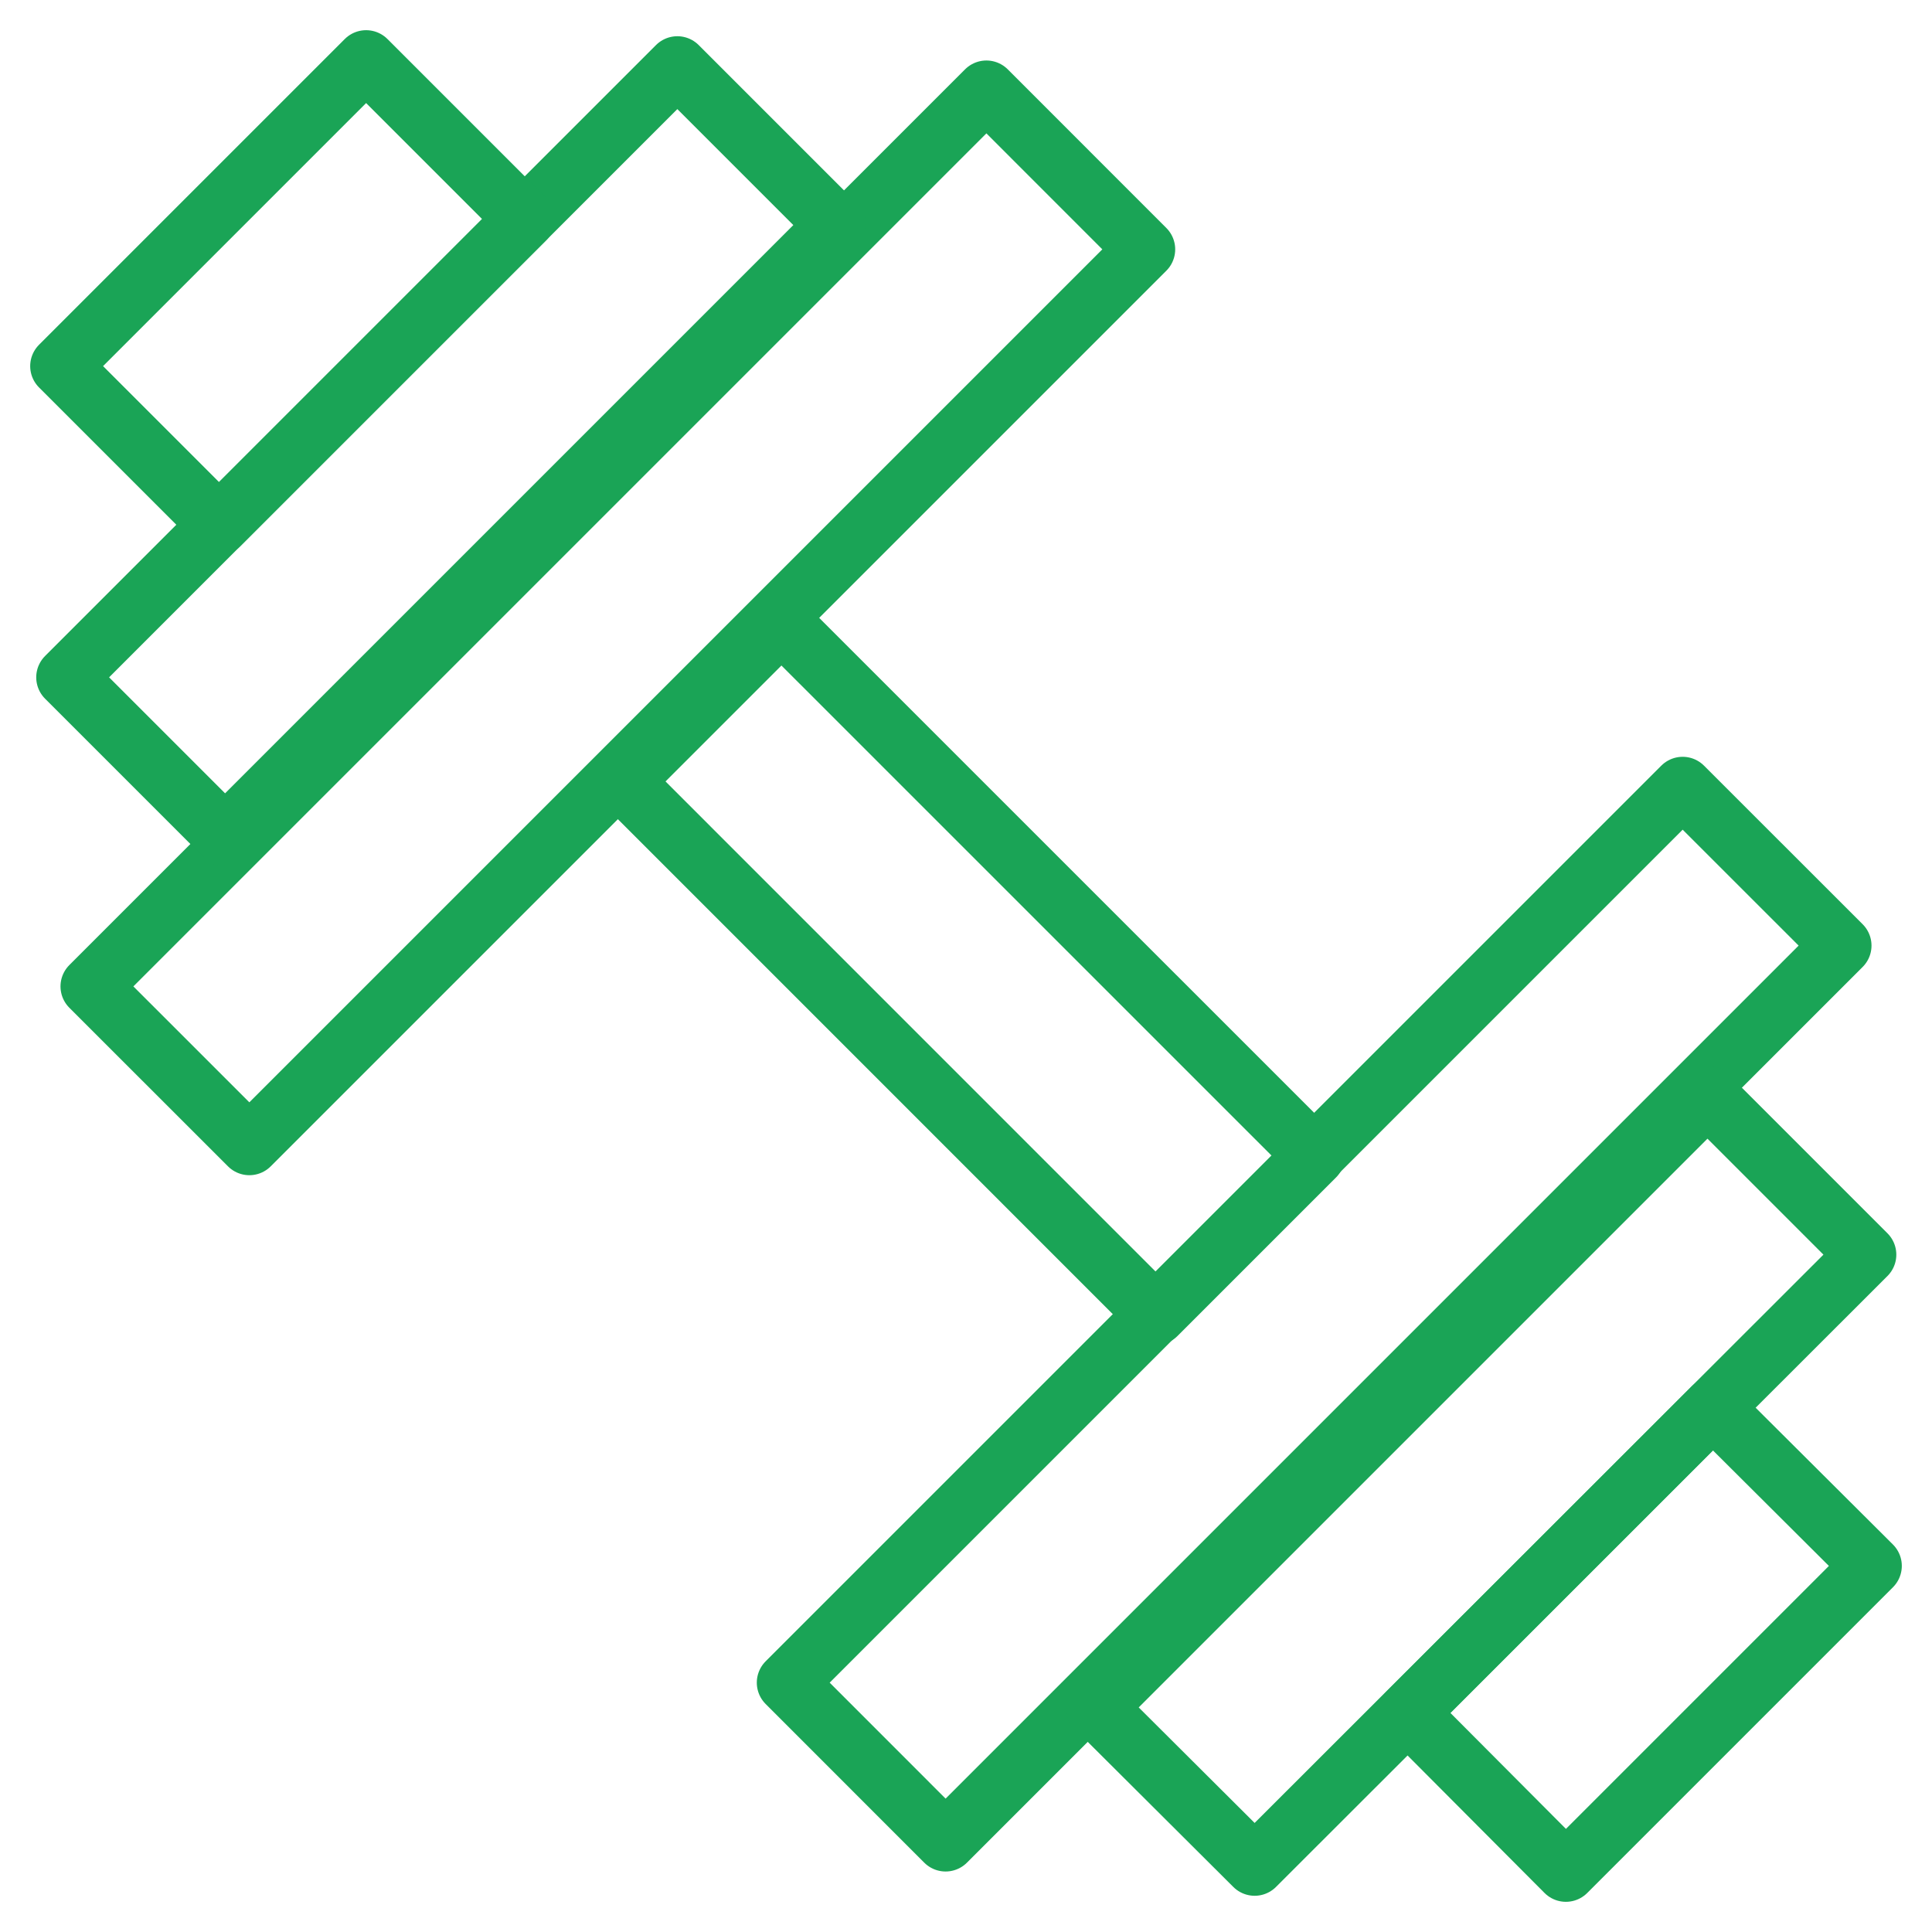
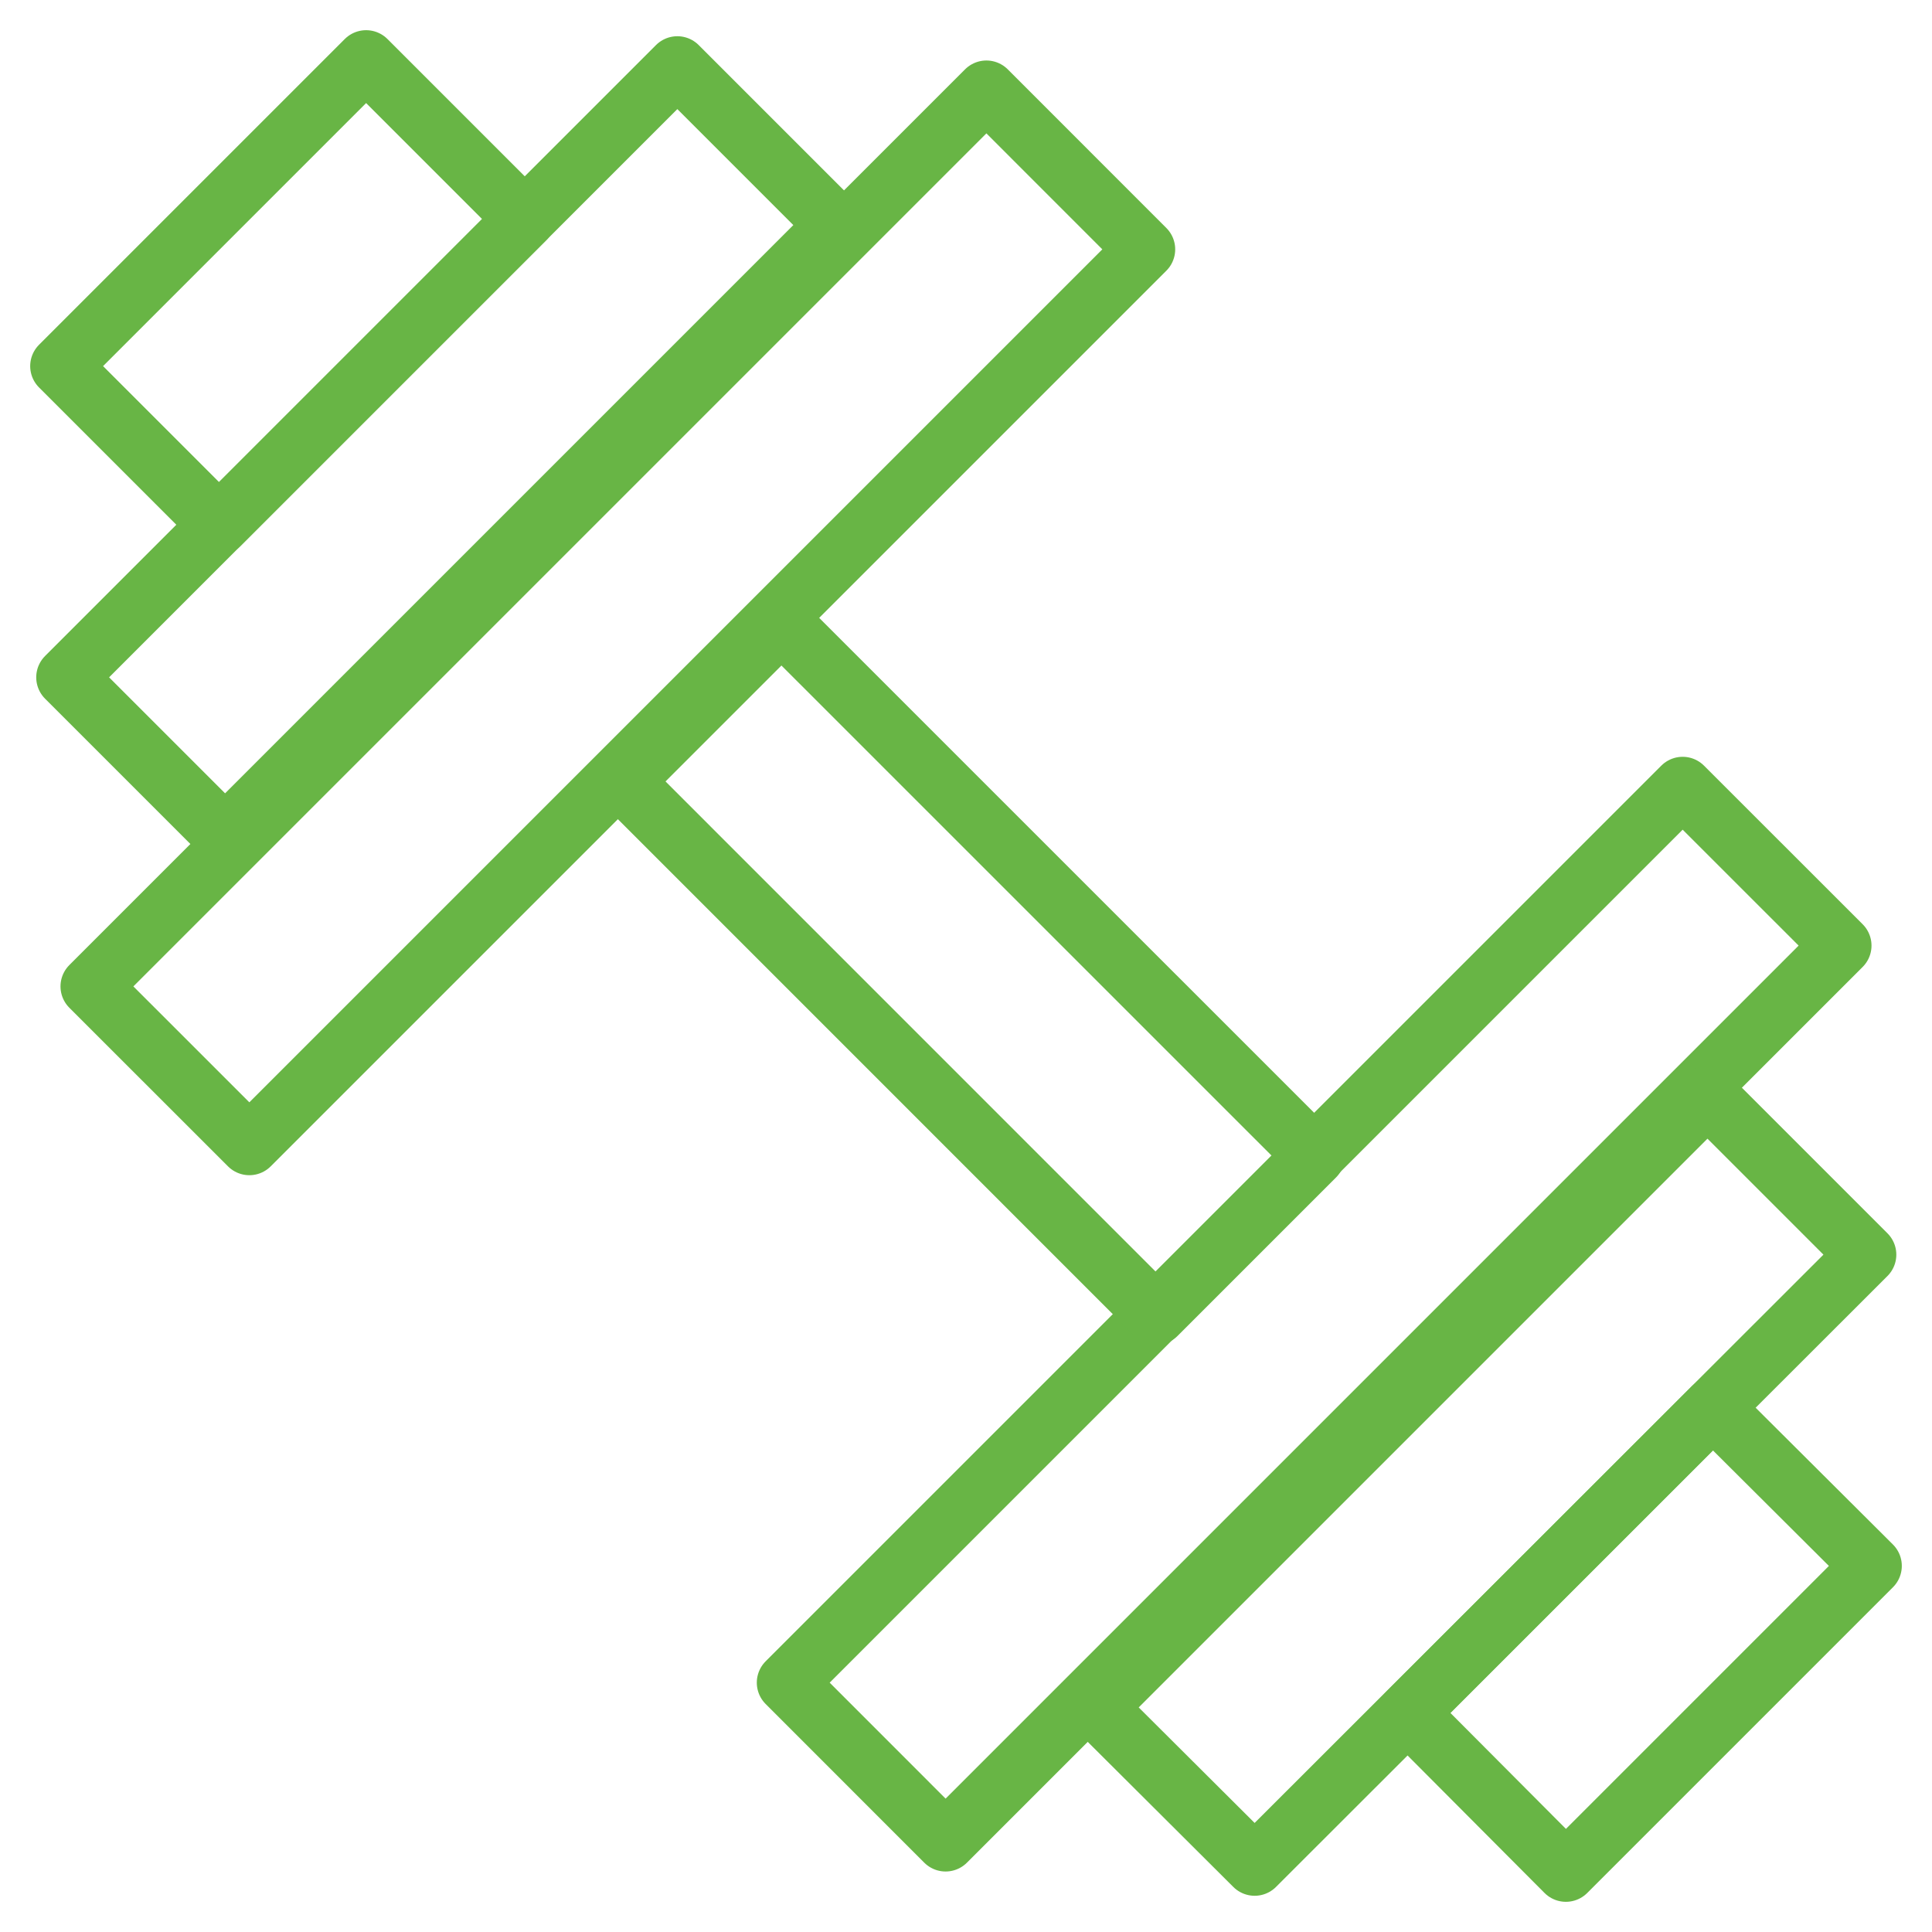
<svg xmlns="http://www.w3.org/2000/svg" width="32" height="32" viewBox="0 0 32 32" fill="none">
-   <path d="M30.498 15.662L27.87 13.035L13.035 27.87L15.662 30.498L30.498 15.662Z" stroke="#1AA456" stroke-linecap="round" stroke-linejoin="round" />
-   <path d="M30.909 20.781L28.281 18.153L18.153 28.281L20.781 30.9L30.909 20.781Z" stroke="#1AA456" stroke-linecap="round" stroke-linejoin="round" />
-   <path d="M31 25.936L28.372 23.318L23.318 28.372L25.936 31L31 25.936Z" stroke="#1AA456" stroke-linecap="round" stroke-linejoin="round" />
-   <path d="M19.148 21.776L21.776 19.148L12.943 10.316L10.316 12.943L19.148 21.776Z" stroke="#1AA456" stroke-linecap="round" stroke-linejoin="round" />
-   <path d="M16.338 1.502L18.965 4.13L4.13 18.965L1.502 16.338L16.338 1.502Z" stroke="#1AA456" stroke-linecap="round" stroke-linejoin="round" />
-   <path d="M11.219 1.1L13.847 3.728L3.728 13.847L1.1 11.219L11.219 1.1Z" stroke="#1AA456" stroke-linecap="round" stroke-linejoin="round" />
-   <path d="M6.064 1L8.692 3.628L3.628 8.692L1 6.064L6.064 1Z" stroke="#1AA456" stroke-linecap="round" stroke-linejoin="round" />
+   <path d="M30.498 15.662L27.87 13.035L13.035 27.87L15.662 30.498L30.498 15.662Z" stroke="#68B545" stroke-linecap="round" stroke-linejoin="round" />
+   <path d="M30.909 20.781L28.281 18.153L18.153 28.281L20.781 30.9L30.909 20.781Z" stroke="#68B545" stroke-linecap="round" stroke-linejoin="round" />
+   <path d="M31 25.936L28.372 23.318L23.318 28.372L25.936 31L31 25.936Z" stroke="#68B545" stroke-linecap="round" stroke-linejoin="round" />
+   <path d="M19.148 21.776L21.776 19.148L12.943 10.316L10.316 12.943L19.148 21.776Z" stroke="#68B545" stroke-linecap="round" stroke-linejoin="round" />
+   <path d="M16.338 1.502L18.965 4.13L4.13 18.965L1.502 16.338L16.338 1.502Z" stroke="#68B545" stroke-linecap="round" stroke-linejoin="round" />
+   <path d="M11.219 1.1L13.847 3.728L3.728 13.847L1.1 11.219L11.219 1.1Z" stroke="#68B545" stroke-linecap="round" stroke-linejoin="round" />
+   <path d="M6.064 1L8.692 3.628L3.628 8.692L1 6.064L6.064 1Z" stroke="#68B545" stroke-linecap="round" stroke-linejoin="round" />
</svg>
